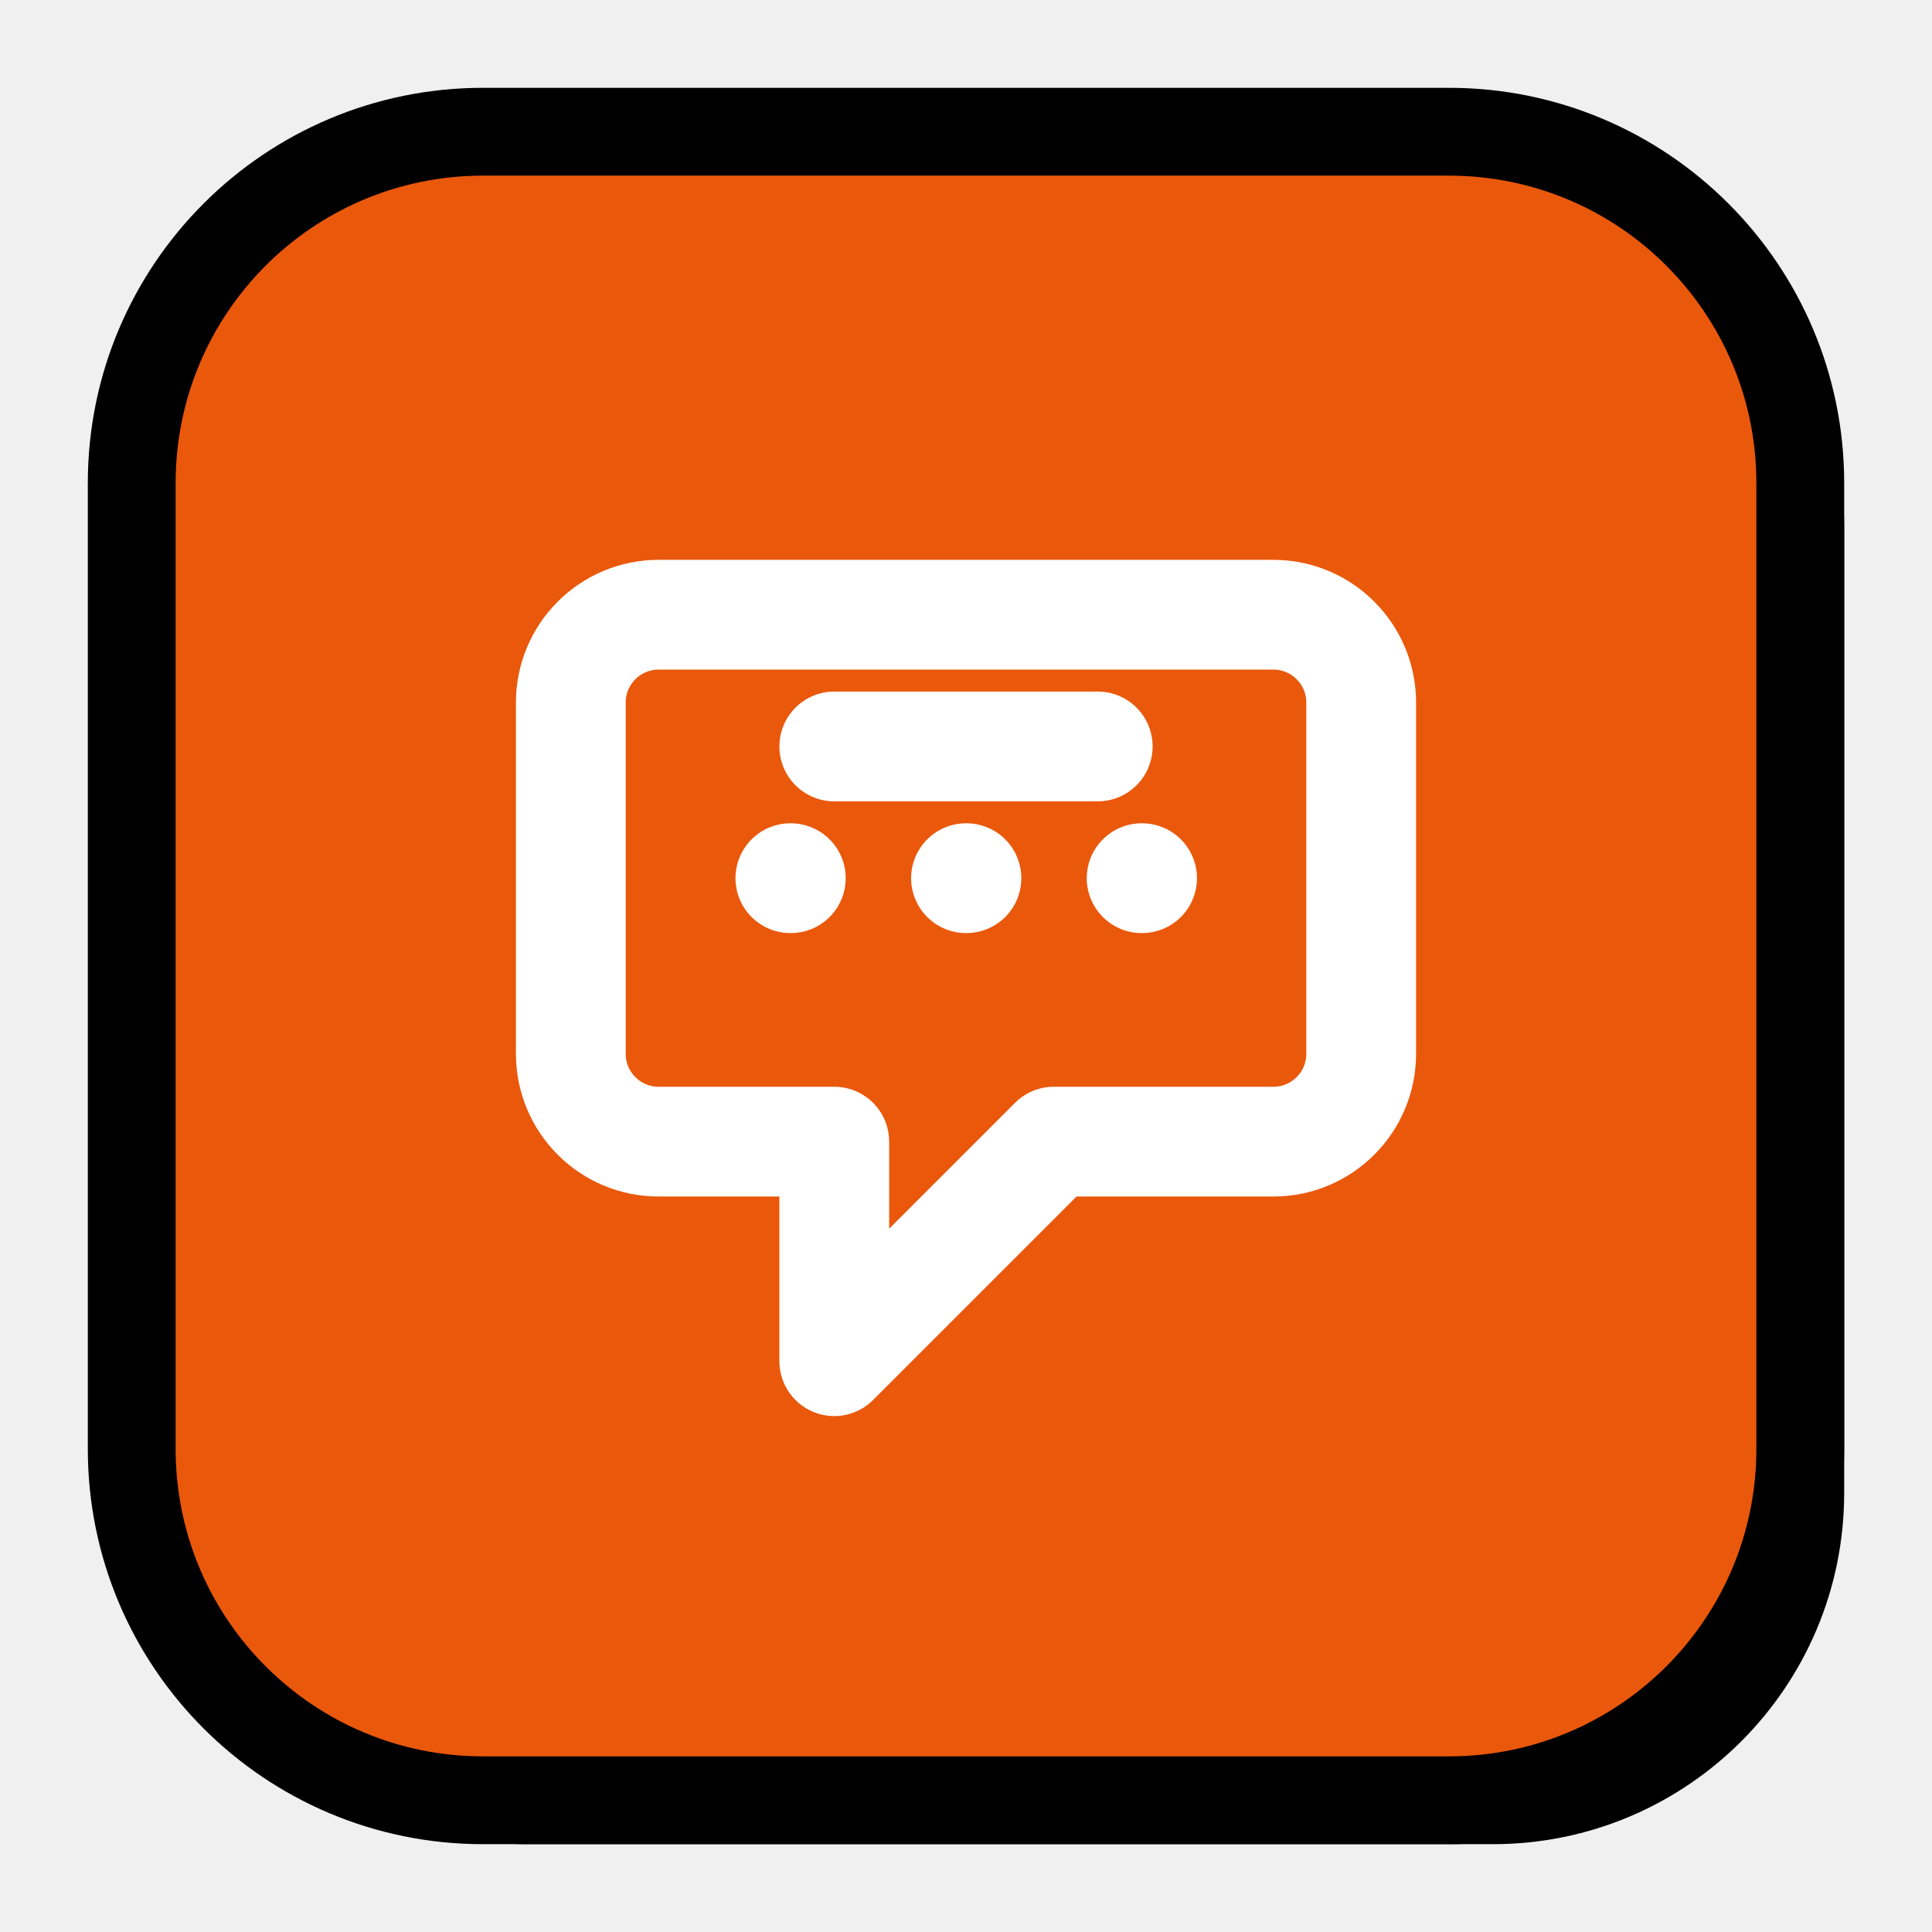
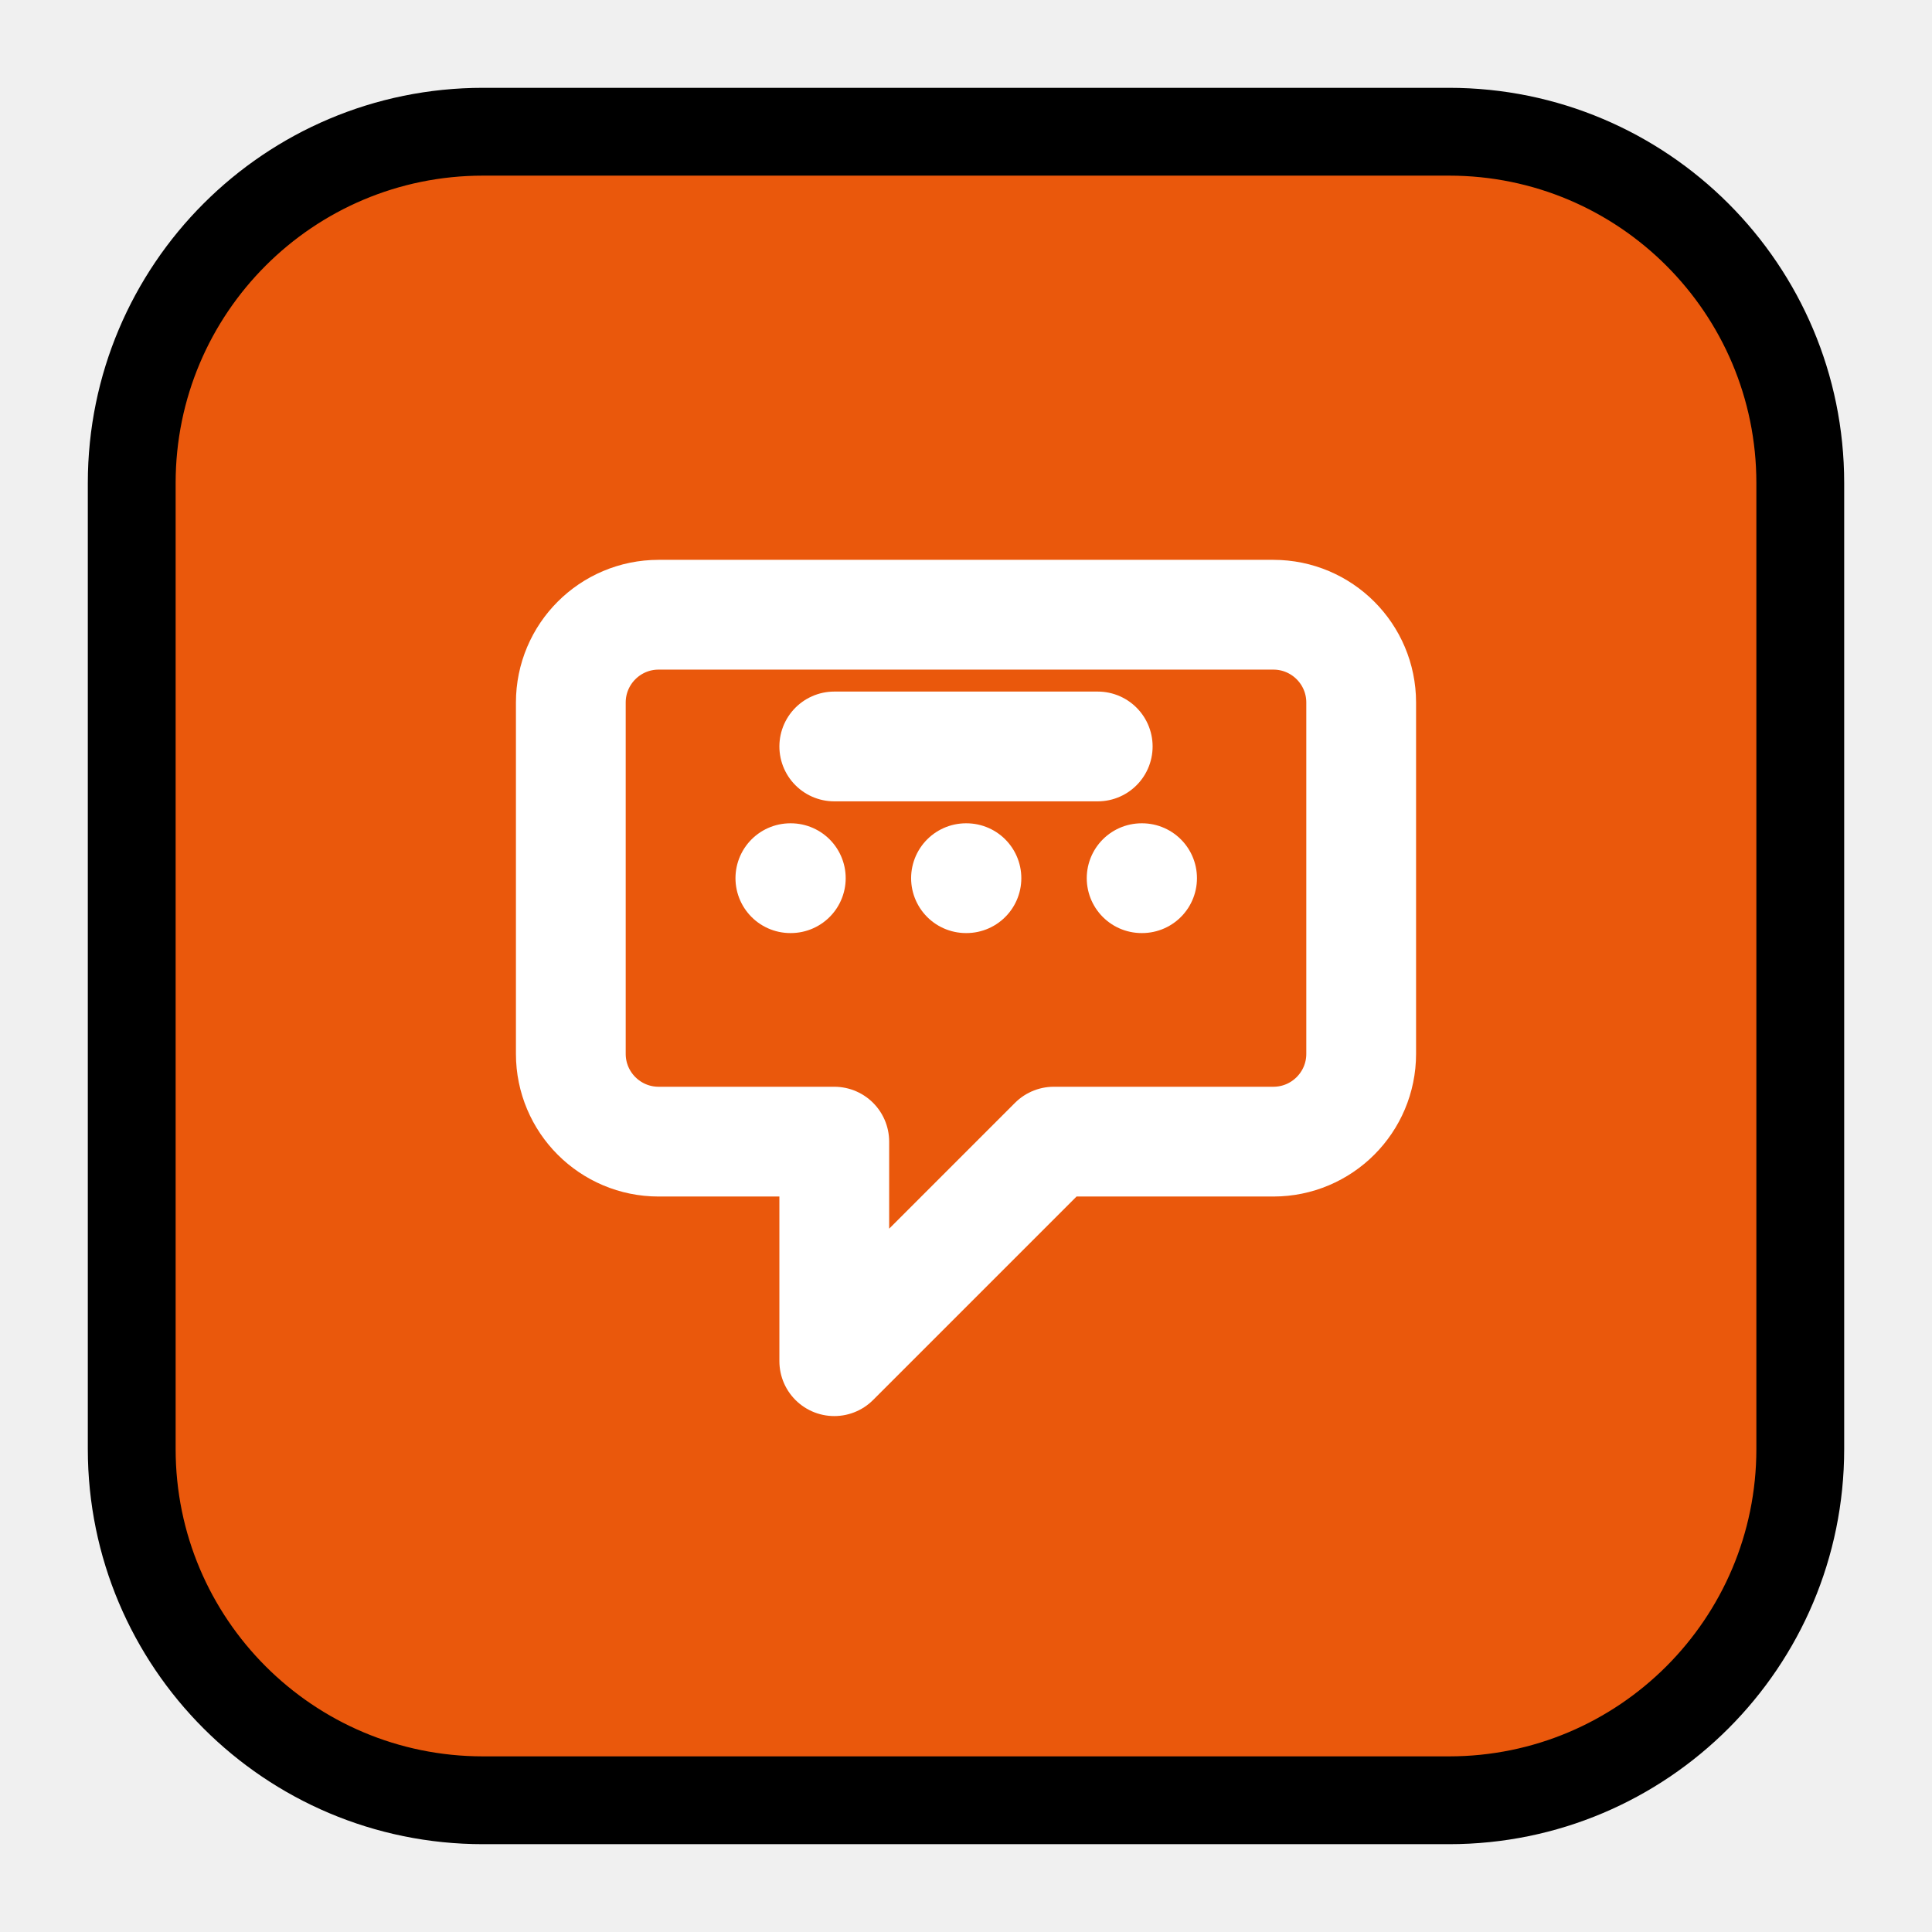
<svg xmlns="http://www.w3.org/2000/svg" viewBox="0 0 44 44">
-   <rect x="4" y="4" width="38" height="38" rx="8" fill="black" />
  <rect x="3" y="3" width="38" height="38" rx="8" fill="#EA580C" stroke="black" stroke-width="2" />
  <g transform="translate(10, 10)">
    <path stroke="white" stroke-width="2.5" stroke-linecap="round" stroke-linejoin="round" d="M8 10h.01M12 10h.01M16 10h.01M9 16H5a2 2 0 01-2-2V6a2 2 0 012-2h14a2 2 0 012 2v8a2 2 0 01-2 2h-5l-5 5v-5z" fill="none" />
    <path stroke="white" stroke-width="2.5" stroke-linecap="round" stroke-linejoin="round" d="M9 7h6" fill="none" />
  </g>
</svg>
